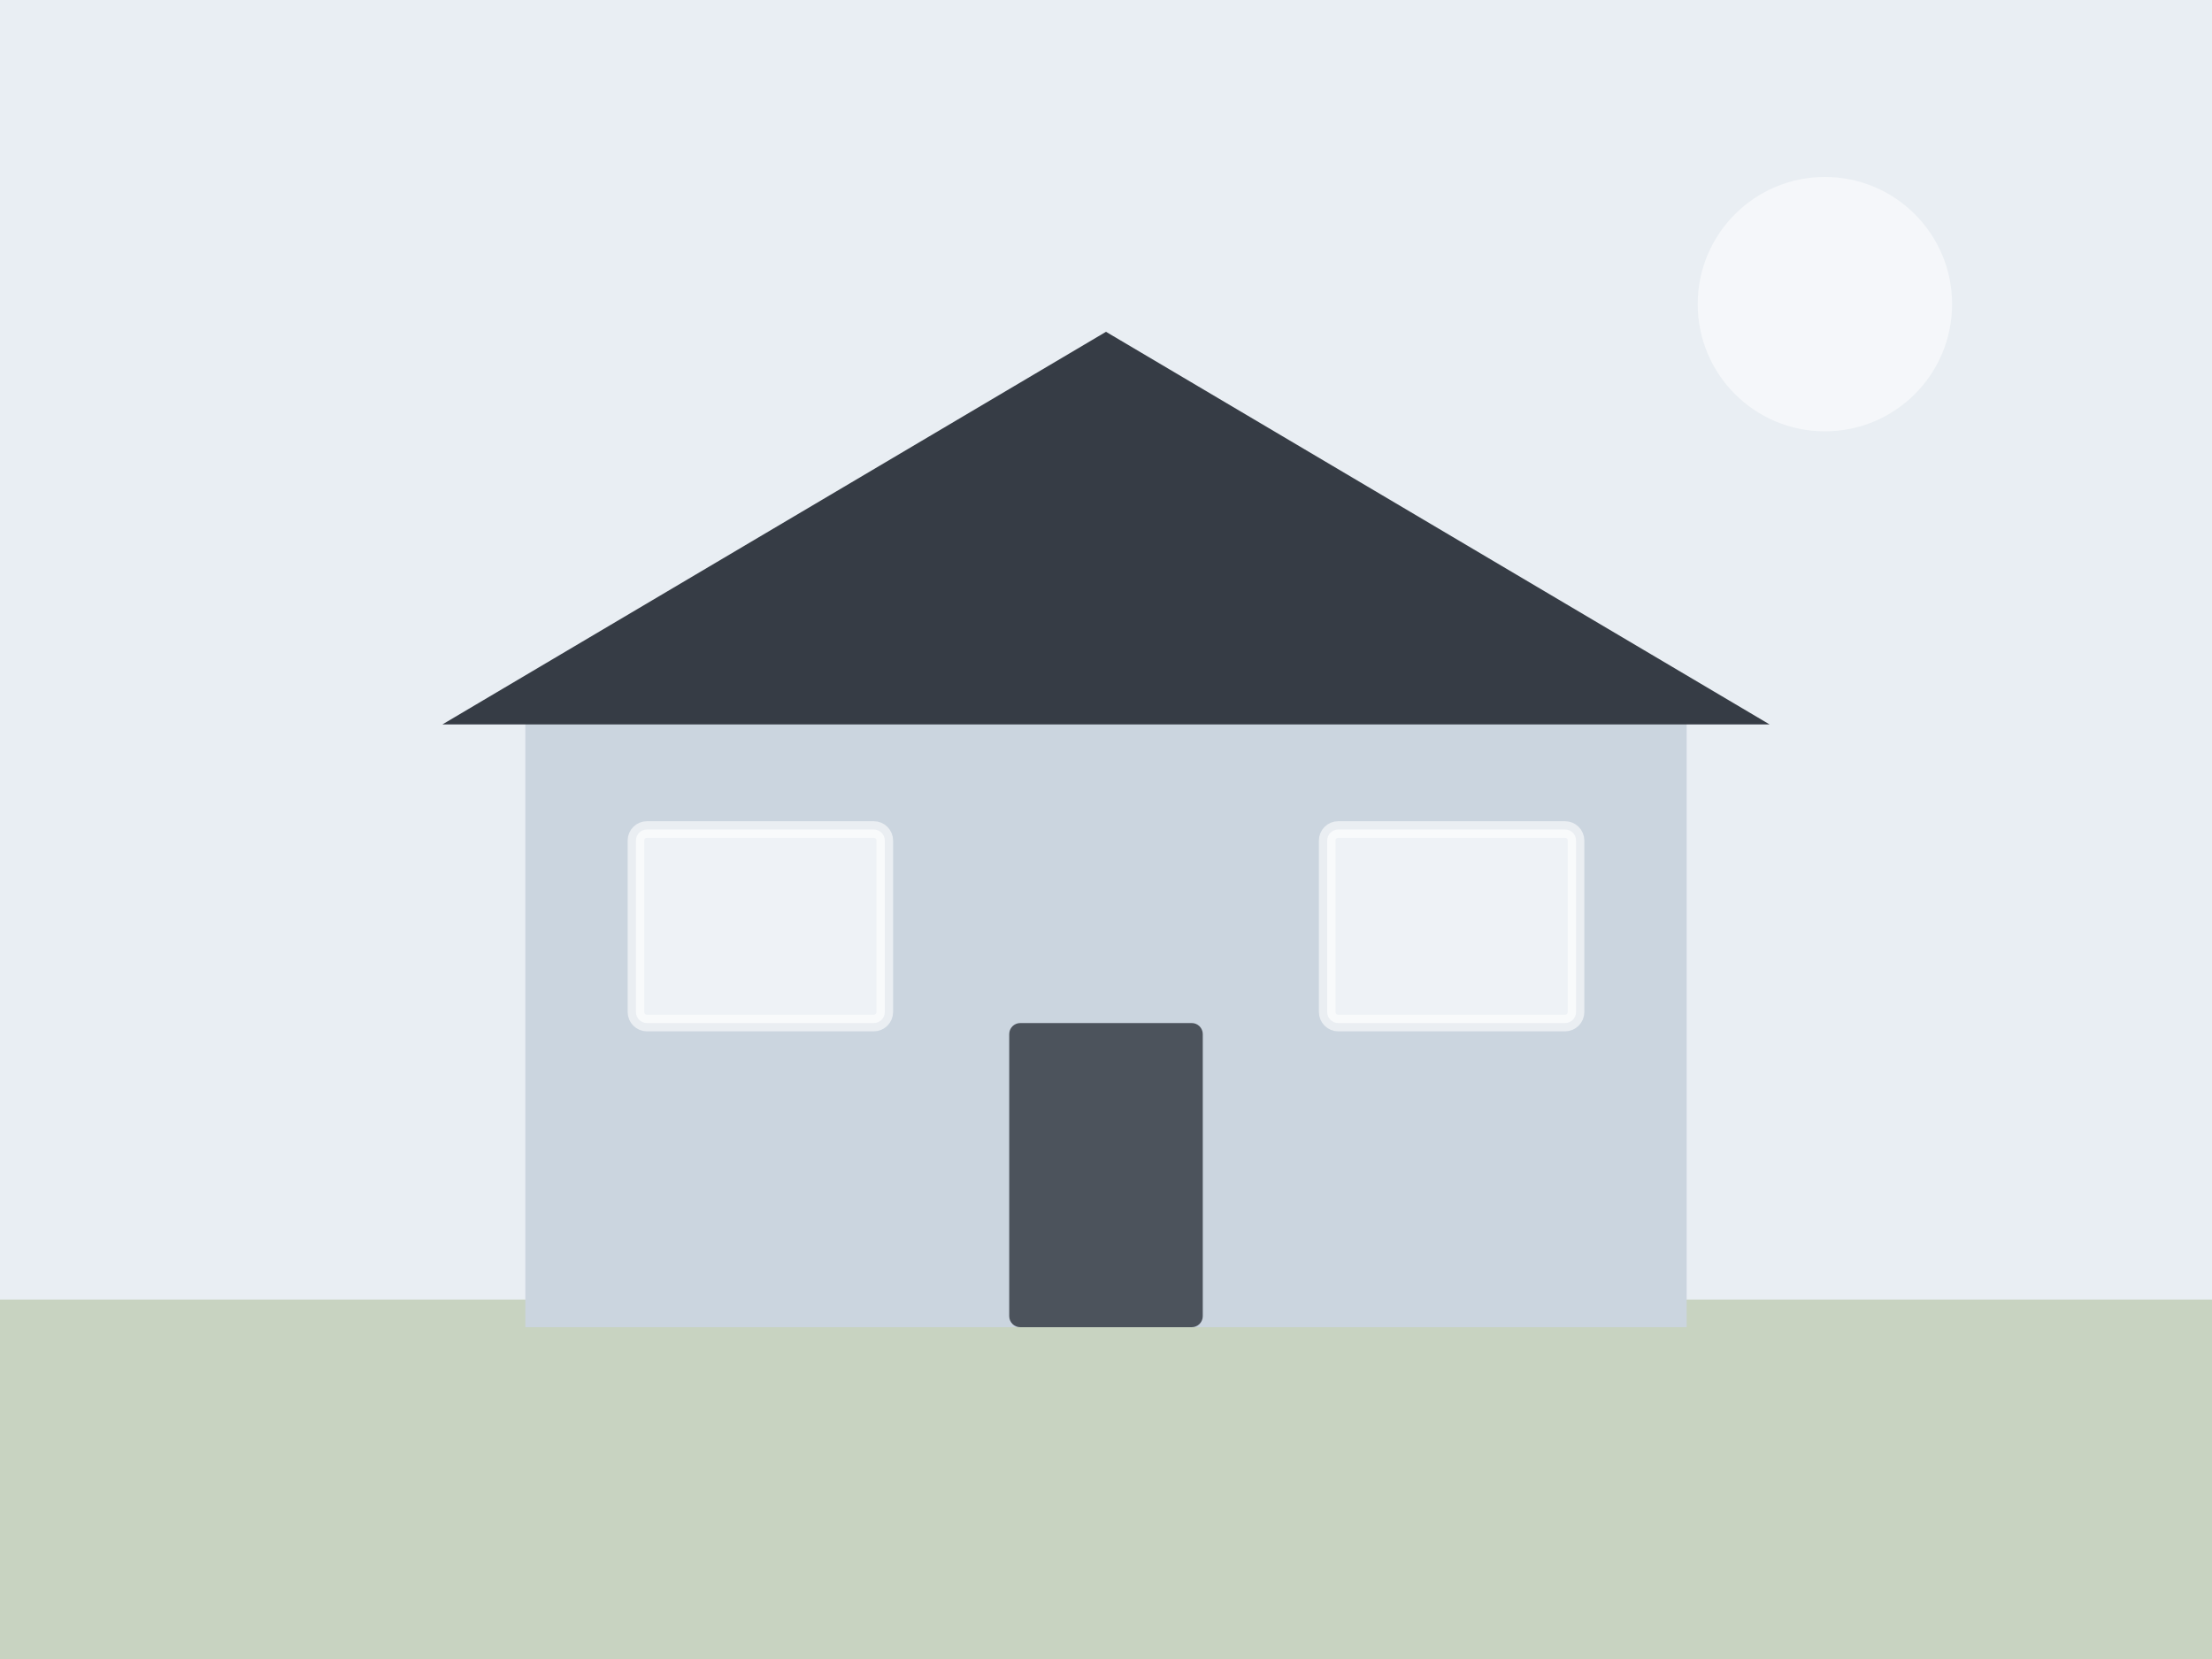
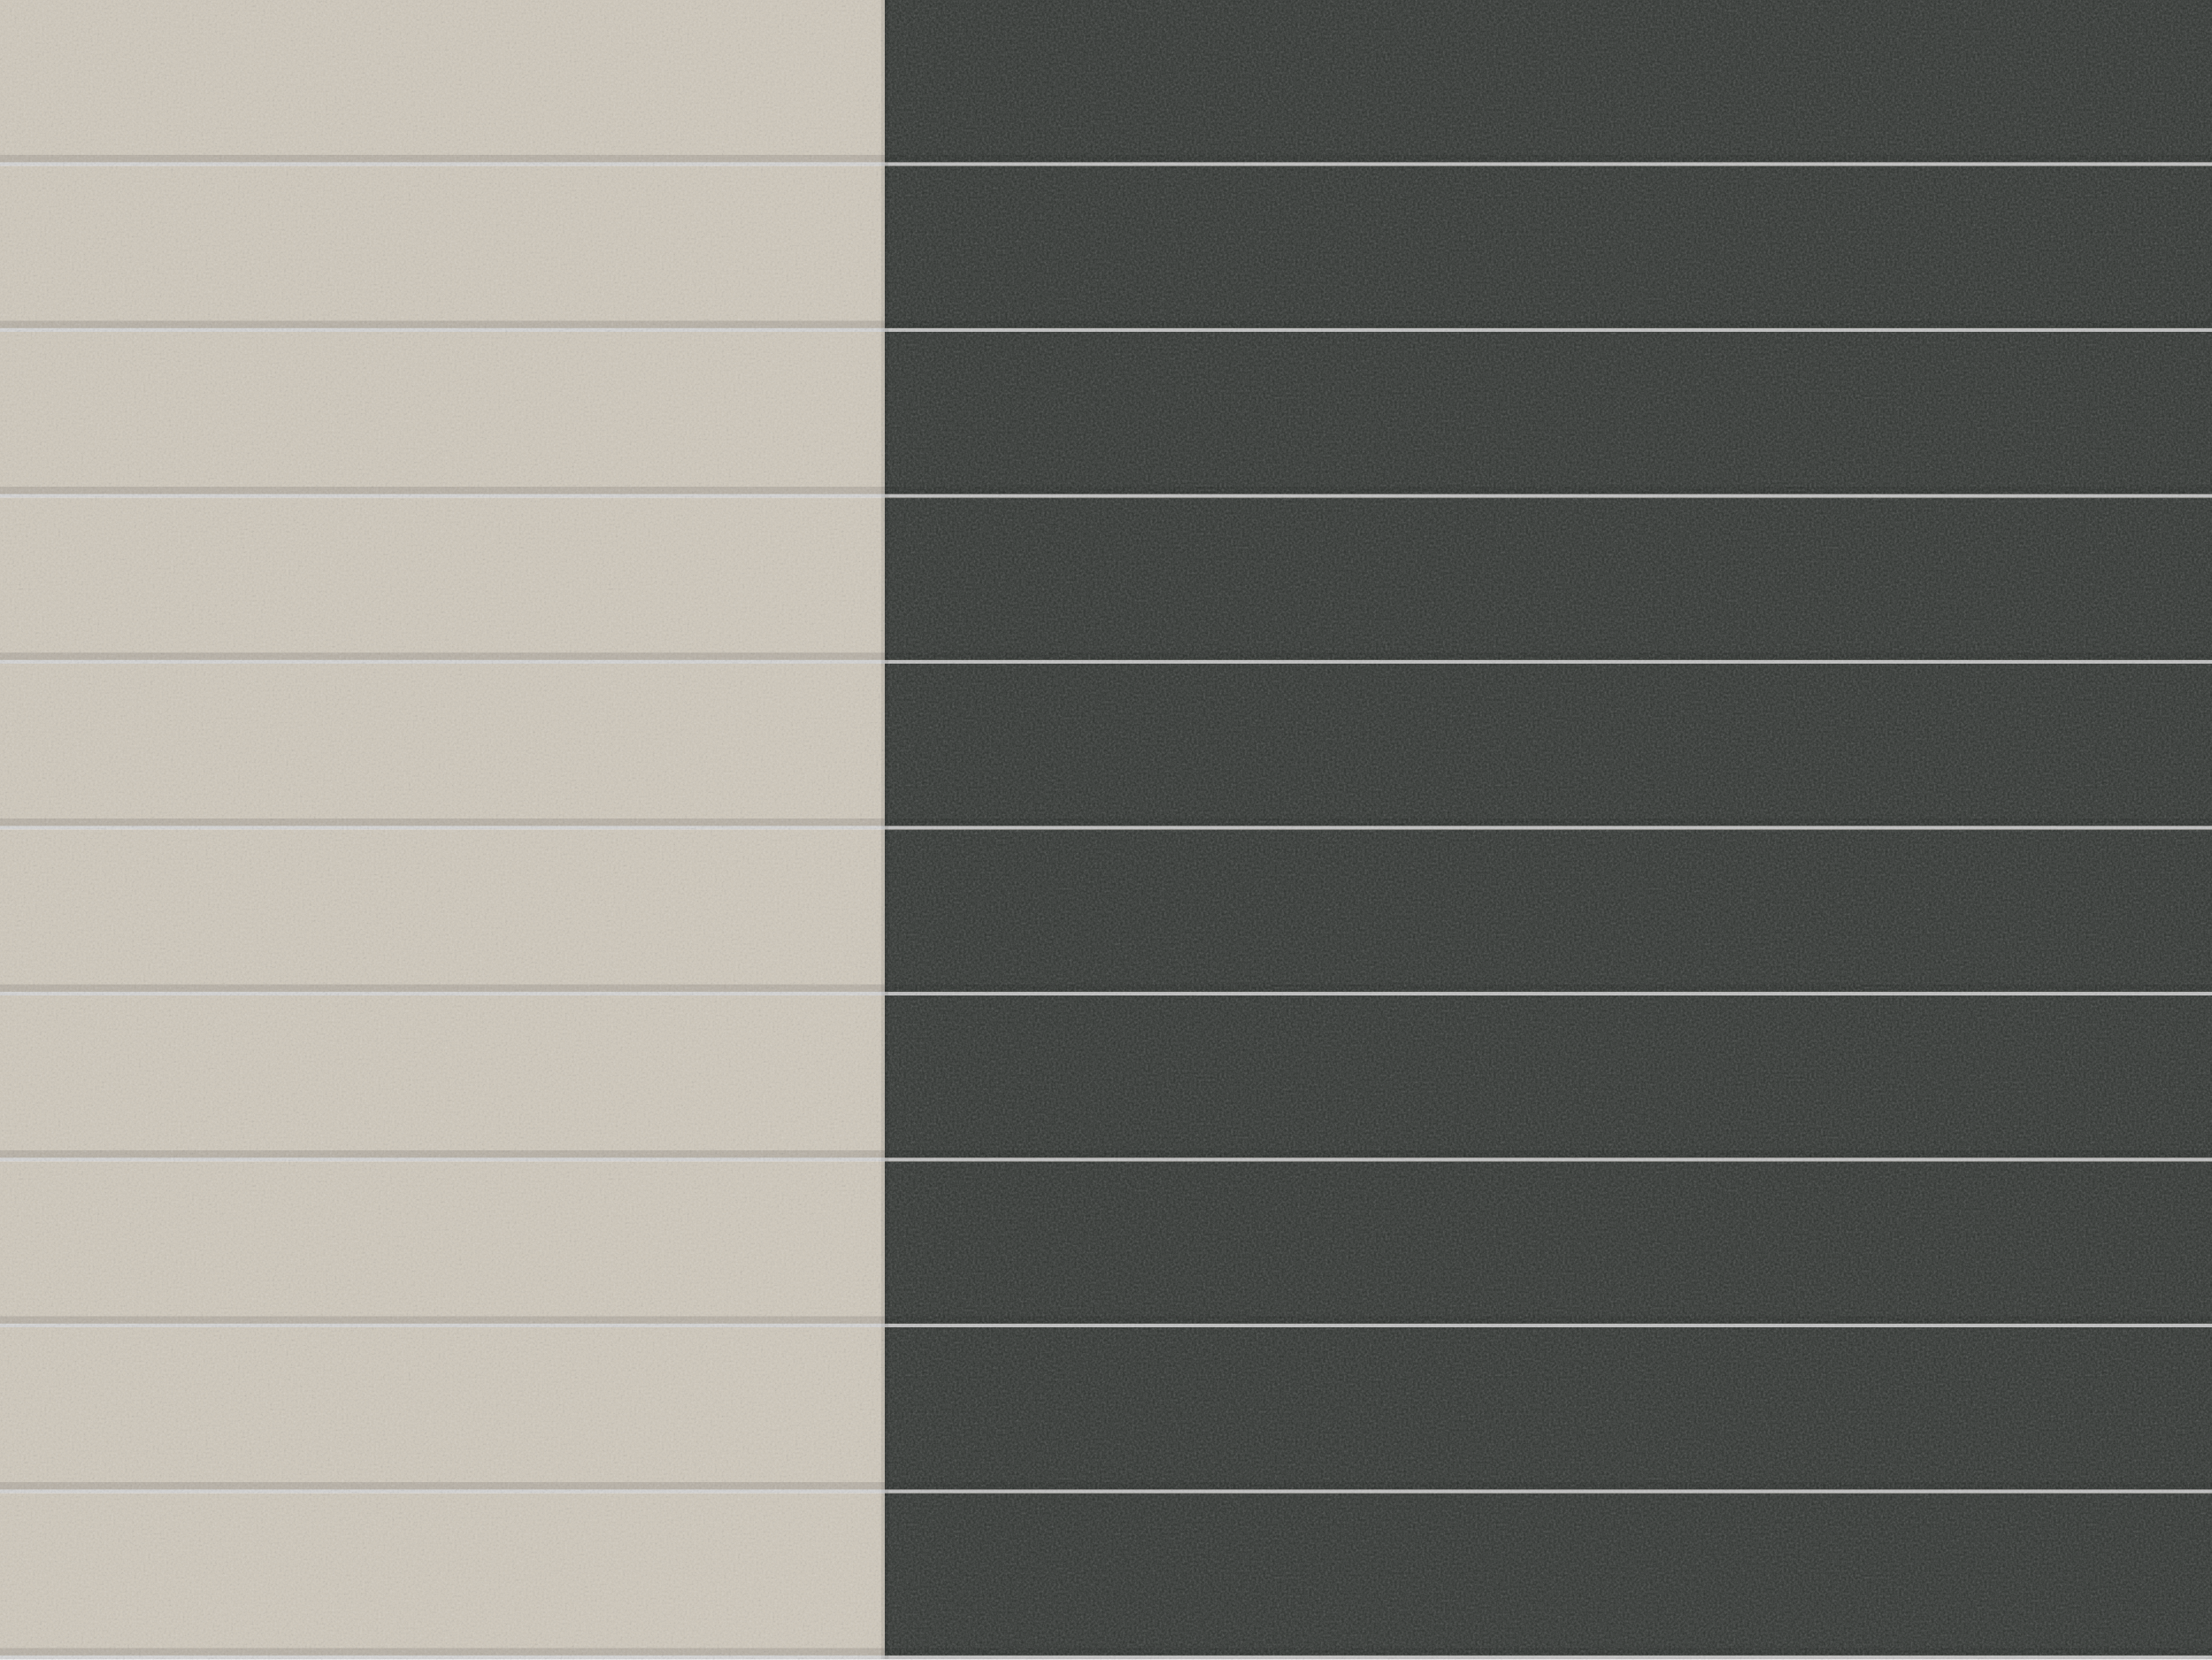
- <svg xmlns="http://www.w3.org/2000/svg" viewBox="0 0 800 600" width="800" height="600">
-   <rect width="800" height="600" fill="#E9EEF3" />
-   <circle cx="660" cy="110" r="46" fill="#fff" opacity=".55" />
-   <rect y="470" width="800" height="130" fill="#C8D3C1" />
-   <rect x="190" y="250" width="420" height="230" fill="#CBD5DF" />
-   <polygon points="160,262 400,120 640,262" fill="#363C45" />
-   <rect x="230" y="300" width="90" height="70" rx="4" fill="#EEF2F6" />
-   <rect x="480" y="300" width="90" height="70" rx="4" fill="#EEF2F6" />
-   <rect x="365" y="370" width="70" height="110" rx="4" fill="#363C45" opacity=".85" />
-   <rect x="230" y="300" width="90" height="70" rx="4" fill="none" stroke="#fff" stroke-width="6" opacity=".6" />
-   <rect x="480" y="300" width="90" height="70" rx="4" fill="none" stroke="#fff" stroke-width="6" opacity=".6" />
+ <svg xmlns="http://www.w3.org/2000/svg" viewBox="0 0 1200 900" width="1200" height="900">
+   <defs>
+     <filter id="g" x="0" y="0" width="100%" height="100%">
+       <feTurbulence type="fractalNoise" baseFrequency="0.8" numOctaves="3" seed="7" result="n" />
+       <feColorMatrix type="saturate" values="0" />
+       <feComponentTransfer>
+         <feFuncA type="linear" slope="0.28" />
+       </feComponentTransfer>
+     </filter>
+   </defs>
+   <rect x="0" y="0" width="1200" height="88" fill="#cfc8bb" />
+   <rect x="0" y="84" width="1200" height="6" fill="#000" opacity=".12" />
+   <rect x="0" y="90" width="1200" height="88" fill="#cfc8bb" />
+   <rect x="0" y="174" width="1200" height="6" fill="#000" opacity=".12" />
+   <rect x="0" y="180" width="1200" height="88" fill="#cfc8bb" />
+   <rect x="0" y="264" width="1200" height="6" fill="#000" opacity=".12" />
+   <rect x="0" y="270" width="1200" height="88" fill="#cfc8bb" />
+   <rect x="0" y="354" width="1200" height="6" fill="#000" opacity=".12" />
+   <rect x="0" y="360" width="1200" height="88" fill="#cfc8bb" />
+   <rect x="0" y="444" width="1200" height="6" fill="#000" opacity=".12" />
+   <rect x="0" y="450" width="1200" height="88" fill="#cfc8bb" />
+   <rect x="0" y="534" width="1200" height="6" fill="#000" opacity=".12" />
+   <rect x="0" y="540" width="1200" height="88" fill="#cfc8bb" />
+   <rect x="0" y="624" width="1200" height="6" fill="#000" opacity=".12" />
+   <rect x="0" y="630" width="1200" height="88" fill="#cfc8bb" />
+   <rect x="0" y="714" width="1200" height="6" fill="#000" opacity=".12" />
+   <rect x="0" y="720" width="1200" height="88" fill="#cfc8bb" />
+   <rect x="0" y="804" width="1200" height="6" fill="#000" opacity=".12" />
+   <rect x="0" y="810" width="1200" height="88" fill="#cfc8bb" />
+   <rect x="0" y="894" width="1200" height="6" fill="#000" opacity=".12" />
+   <rect x="480" y="0" width="720" height="88" fill="#2f3330" />
+   <rect x="480" y="84" width="720" height="6" fill="#000" opacity=".1" />
+   <rect x="480" y="90" width="720" height="88" fill="#2f3330" />
+   <rect x="480" y="174" width="720" height="6" fill="#000" opacity=".1" />
+   <rect x="480" y="180" width="720" height="88" fill="#2f3330" />
+   <rect x="480" y="264" width="720" height="6" fill="#000" opacity=".1" />
+   <rect x="480" y="270" width="720" height="88" fill="#2f3330" />
+   <rect x="480" y="354" width="720" height="6" fill="#000" opacity=".1" />
+   <rect x="480" y="360" width="720" height="88" fill="#2f3330" />
+   <rect x="480" y="444" width="720" height="6" fill="#000" opacity=".1" />
+   <rect x="480" y="450" width="720" height="88" fill="#2f3330" />
+   <rect x="480" y="534" width="720" height="6" fill="#000" opacity=".1" />
+   <rect x="480" y="540" width="720" height="88" fill="#2f3330" />
+   <rect x="480" y="624" width="720" height="6" fill="#000" opacity=".1" />
+   <rect x="480" y="630" width="720" height="88" fill="#2f3330" />
+   <rect x="480" y="714" width="720" height="6" fill="#000" opacity=".1" />
+   <rect x="480" y="720" width="720" height="88" fill="#2f3330" />
+   <rect x="480" y="804" width="720" height="6" fill="#000" opacity=".1" />
+   <rect x="480" y="810" width="720" height="88" fill="#2f3330" />
+   <rect x="480" y="894" width="720" height="6" fill="#000" opacity=".1" />
+   <rect width="1200" height="900" filter="url(#g)" />
+   <rect x="478" y="0" width="4" height="900" fill="#000" opacity=".08" />
</svg>
